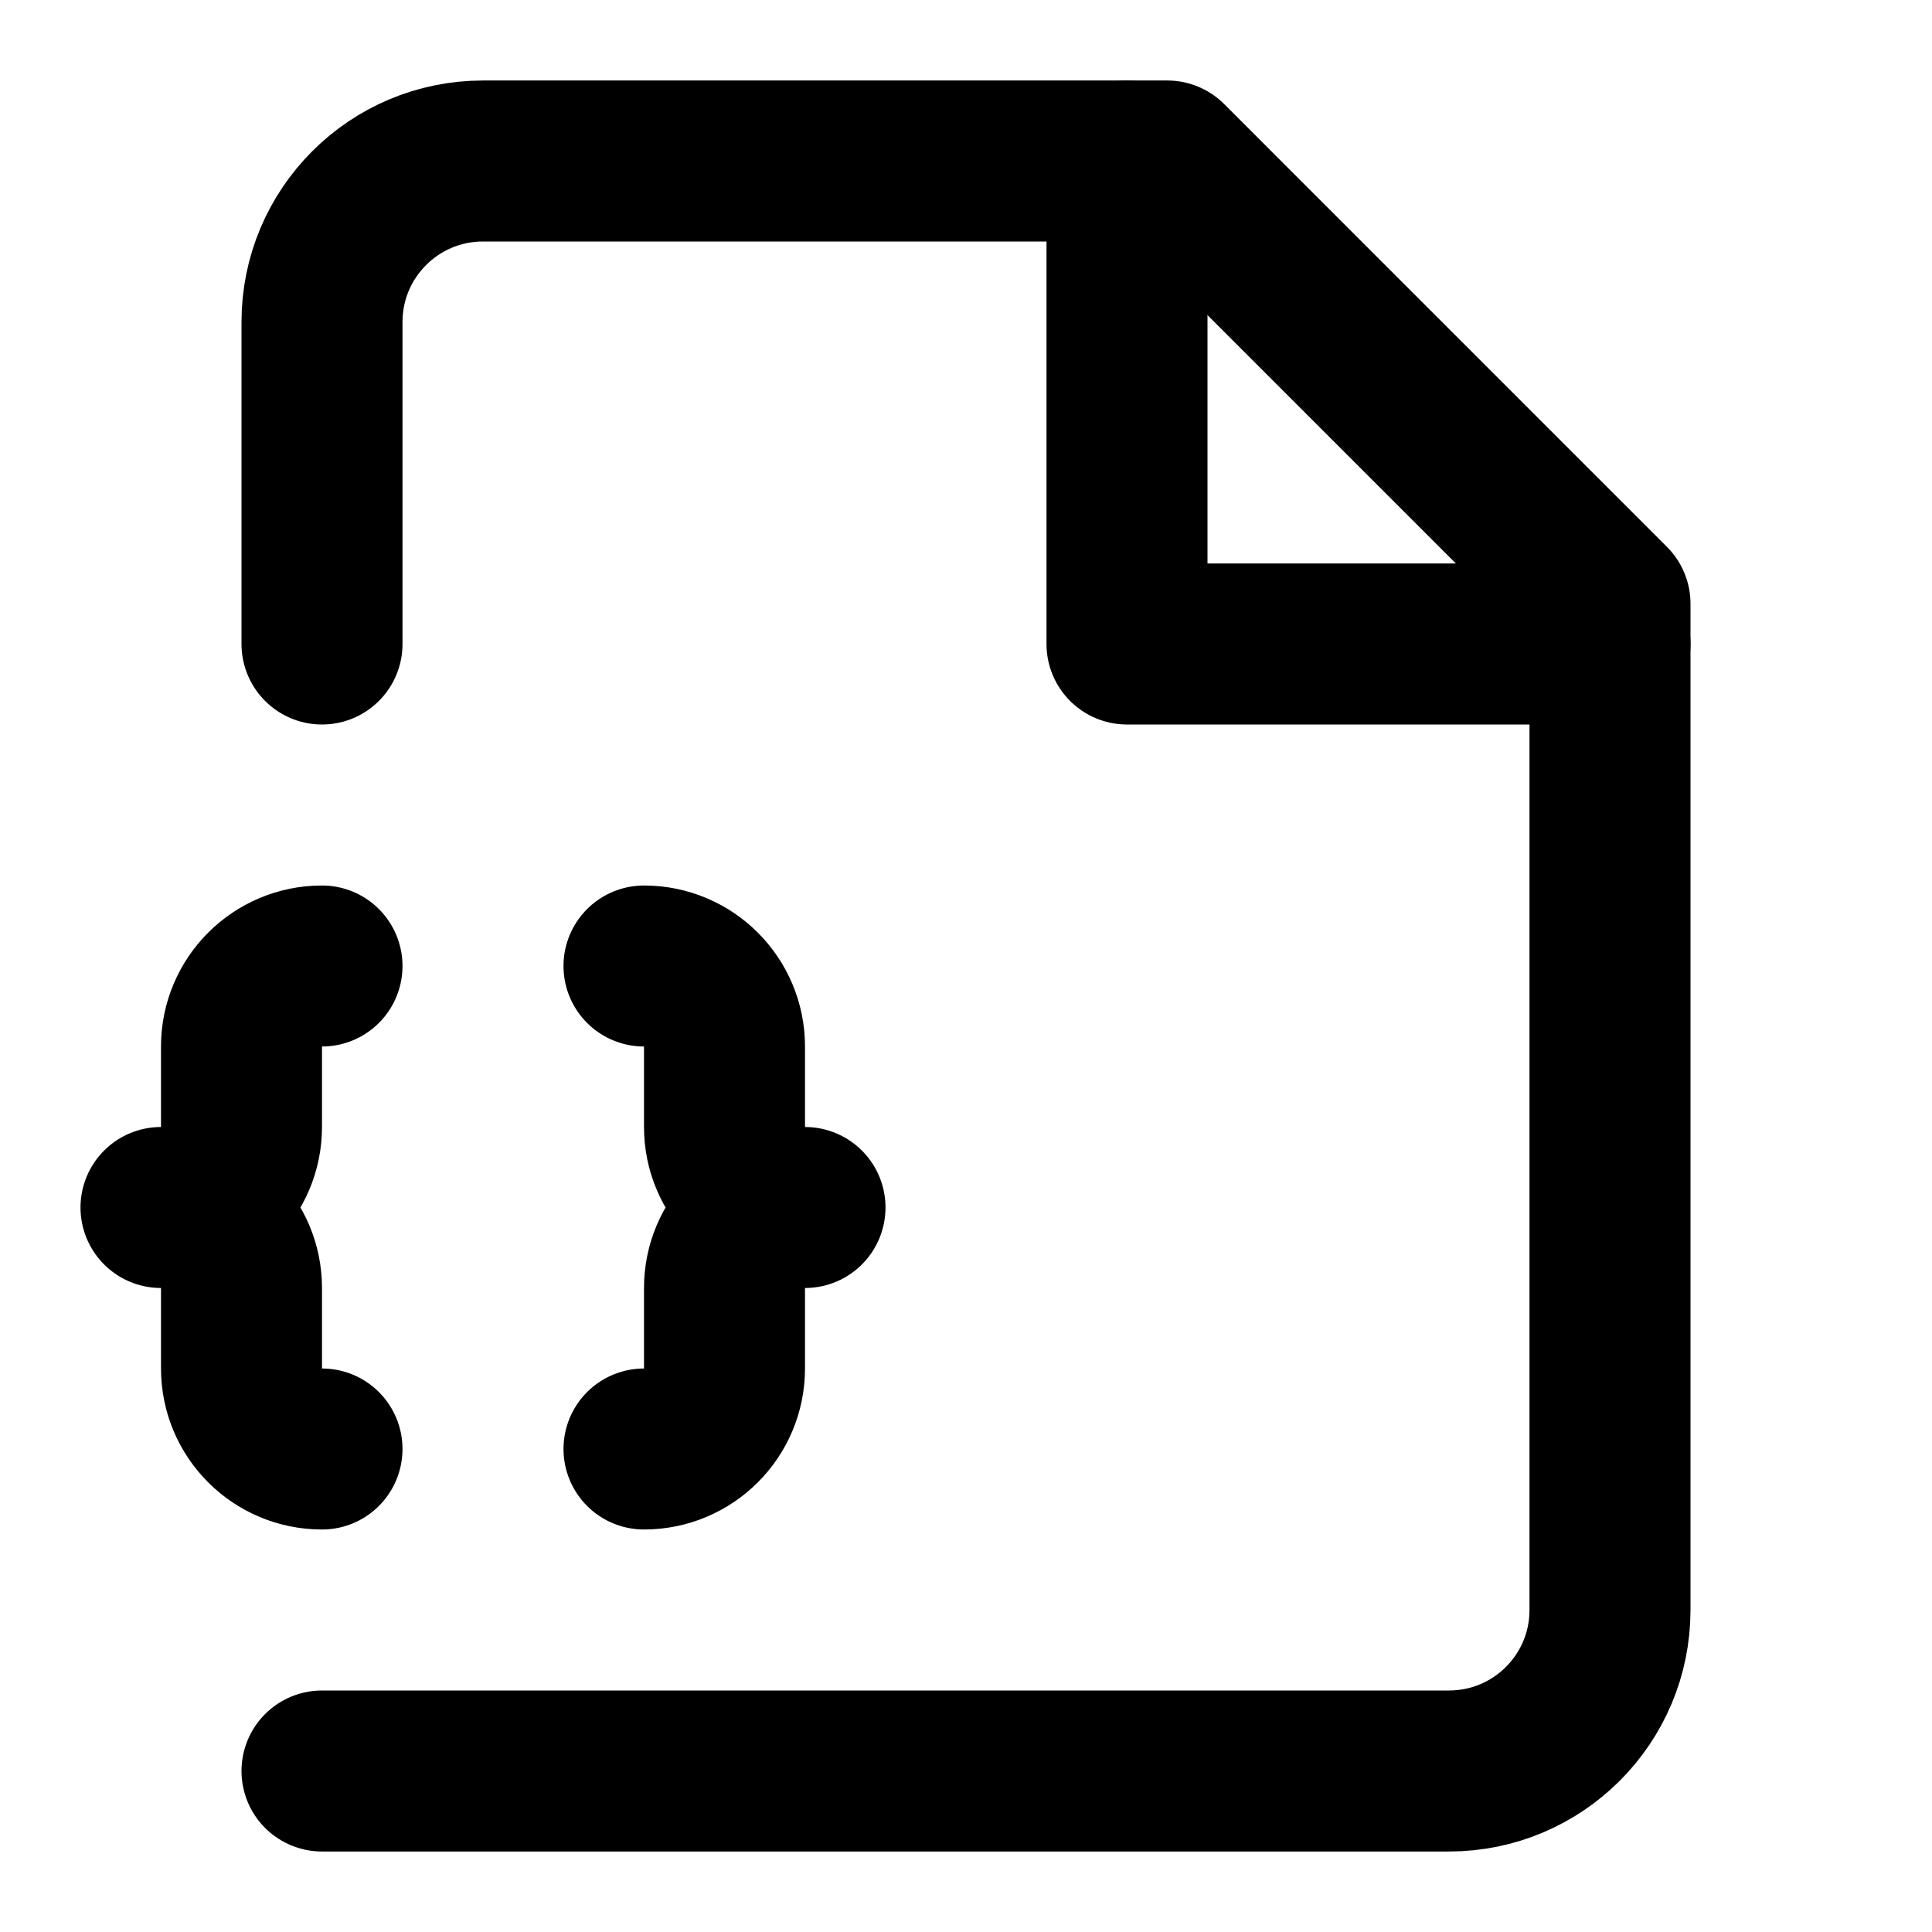
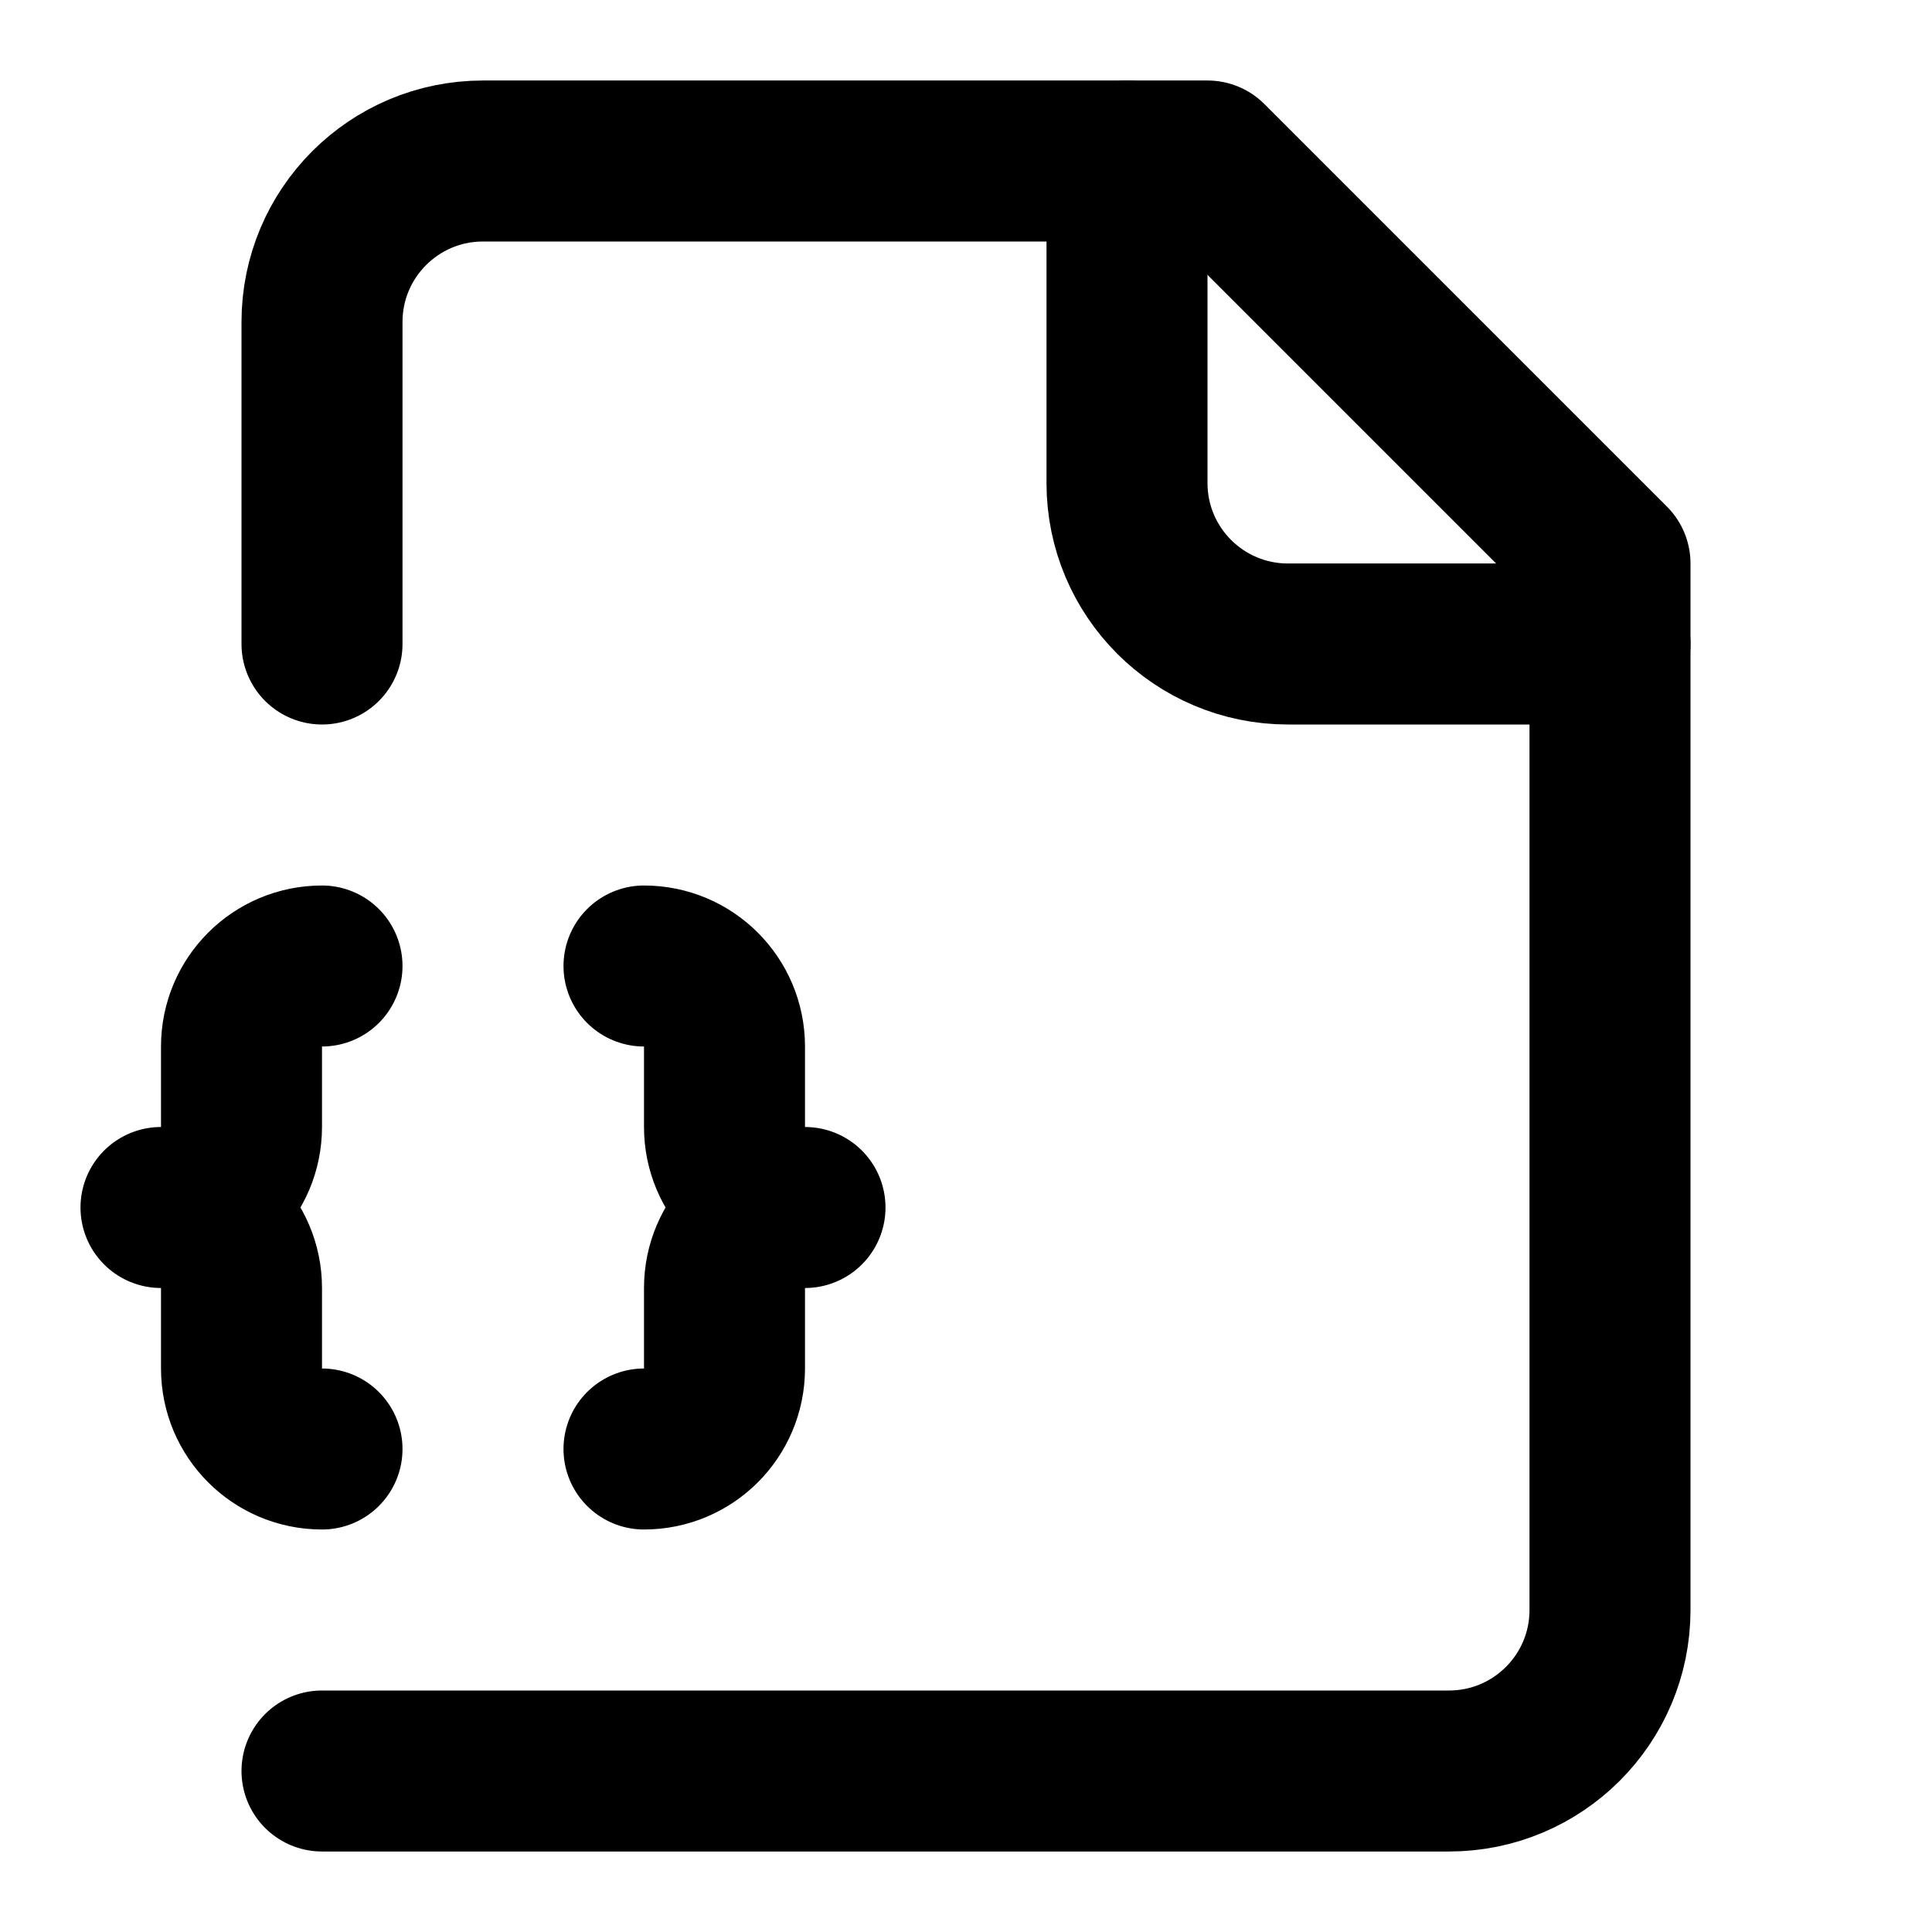
<svg xmlns="http://www.w3.org/2000/svg" width="24" height="24" viewBox="0 0 24 24" fill="none" stroke="currentColor" stroke-width="2" stroke-linecap="round" stroke-linejoin="round">
-   <path d="M4 22h14a2 2 0 0 0 2-2V7.5L14.5 2H6a2 2 0 0 0-2 2v4" />
-   <polyline points="14 2 14 8 20 8" />
+   <path d="M4 22h14a2 2 0 0 0 2-2V7l-5-5H6a2 2 0 0 0-2 2v4" />
+   <path d="M14 2v4a2 2 0 0 0 2 2h4" />
  <path d="M4 12a1 1 0 0 0-1 1v1a1 1 0 0 1-1 1 1 1 0 0 1 1 1v1a1 1 0 0 0 1 1" />
  <path d="M8 18a1 1 0 0 0 1-1v-1a1 1 0 0 1 1-1 1 1 0 0 1-1-1v-1a1 1 0 0 0-1-1" />
</svg>
